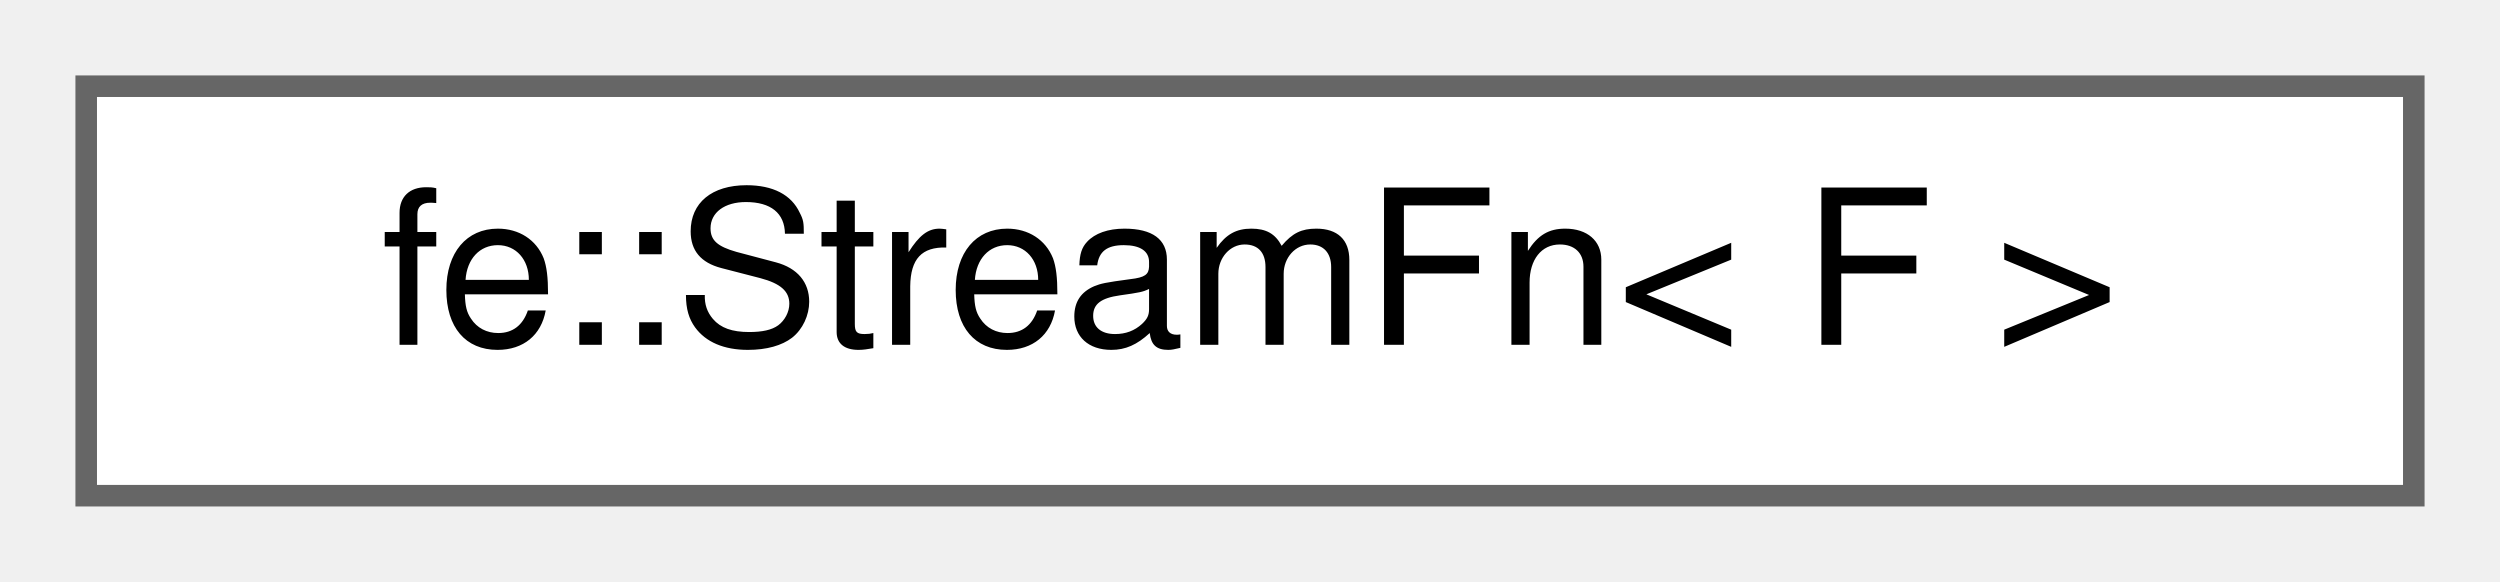
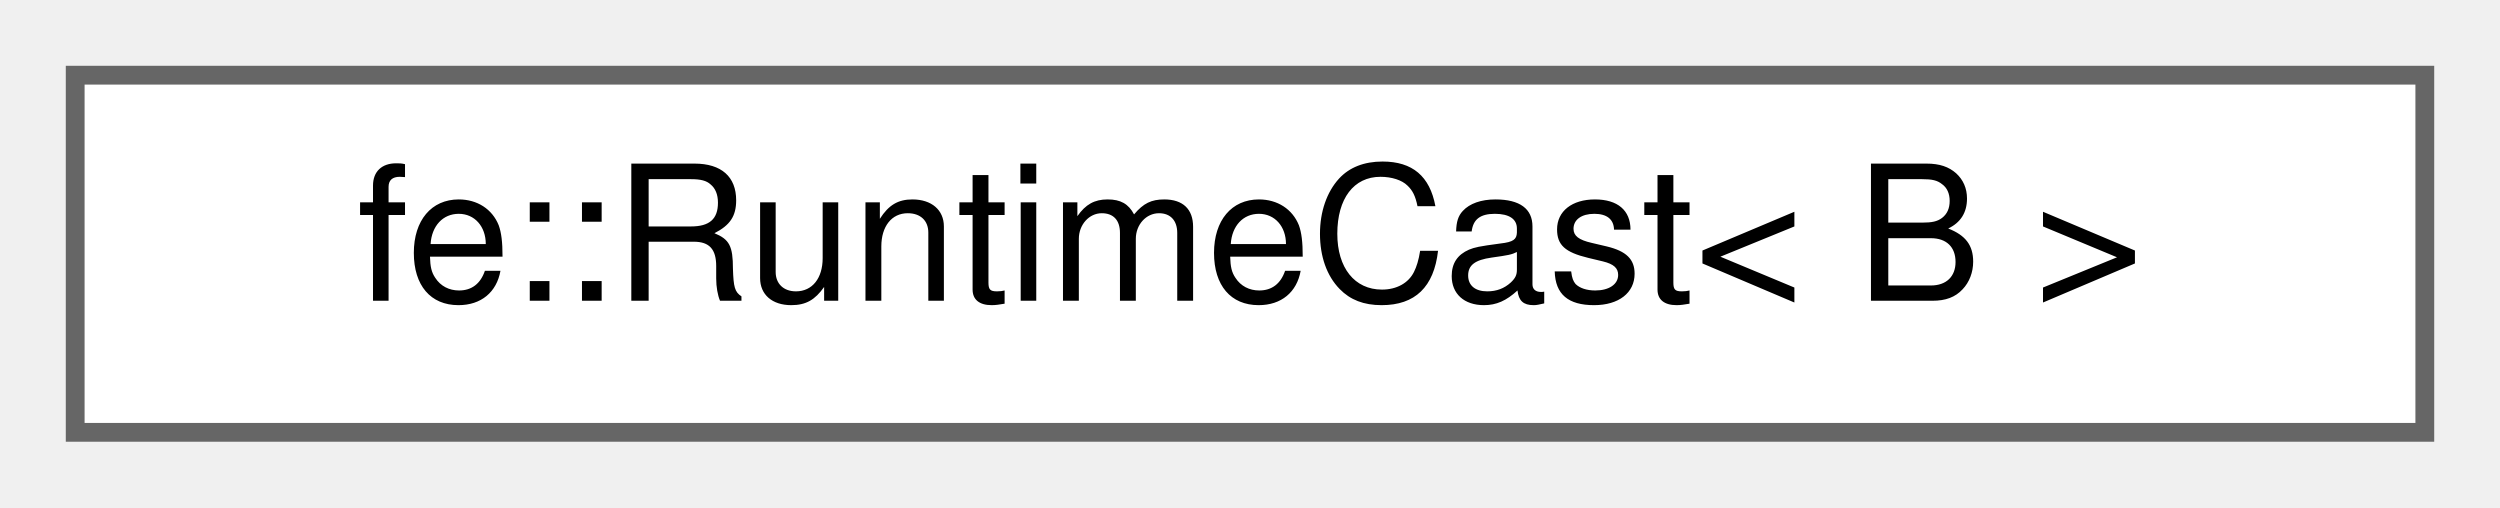
- <svg xmlns="http://www.w3.org/2000/svg" xmlns:xlink="http://www.w3.org/1999/xlink" width="116pt" height="27pt" viewBox="0.00 0.00 116.00 27.00">
+ <svg xmlns="http://www.w3.org/2000/svg" xmlns:xlink="http://www.w3.org/1999/xlink" width="133pt" height="27pt" viewBox="0.00 0.00 133.00 27.00">
  <g id="graph0" class="graph" transform="scale(1 1) rotate(0) translate(4 23)">
    <g id="Node000000" class="node">
      <g id="a_Node000000">
-         <a xlink:href="classfe_1_1StreamFn.html" target="_top" xlink:title="Wrap a callable f(std::ostream&amp;) -&gt; std::ostream&amp; so it streams via operator&lt;&lt; and std::format.">
-           <polygon fill="white" stroke="#666666" points="108,-19 0,-19 0,0 108,0 108,-19" />
-           <text text-anchor="middle" x="54" y="-7" font-family="Helvetica,sans-Serif" font-size="10.00">fe::StreamFn&lt; F &gt;</text>
+         <a xlink:href="classfe_1_1RuntimeCast.html" target="_top" xlink:title="Inherit from this class using CRTP, for some nice dynamic_cast-style wrappers.">
+           <polygon fill="white" stroke="#666666" points="125,-19 0,-19 0,0 125,0 125,-19" />
+           <text text-anchor="middle" x="62.5" y="-7" font-family="Helvetica,sans-Serif" font-size="10.00">fe::RuntimeCast&lt; B &gt;</text>
        </a>
      </g>
    </g>
  </g>
</svg>
